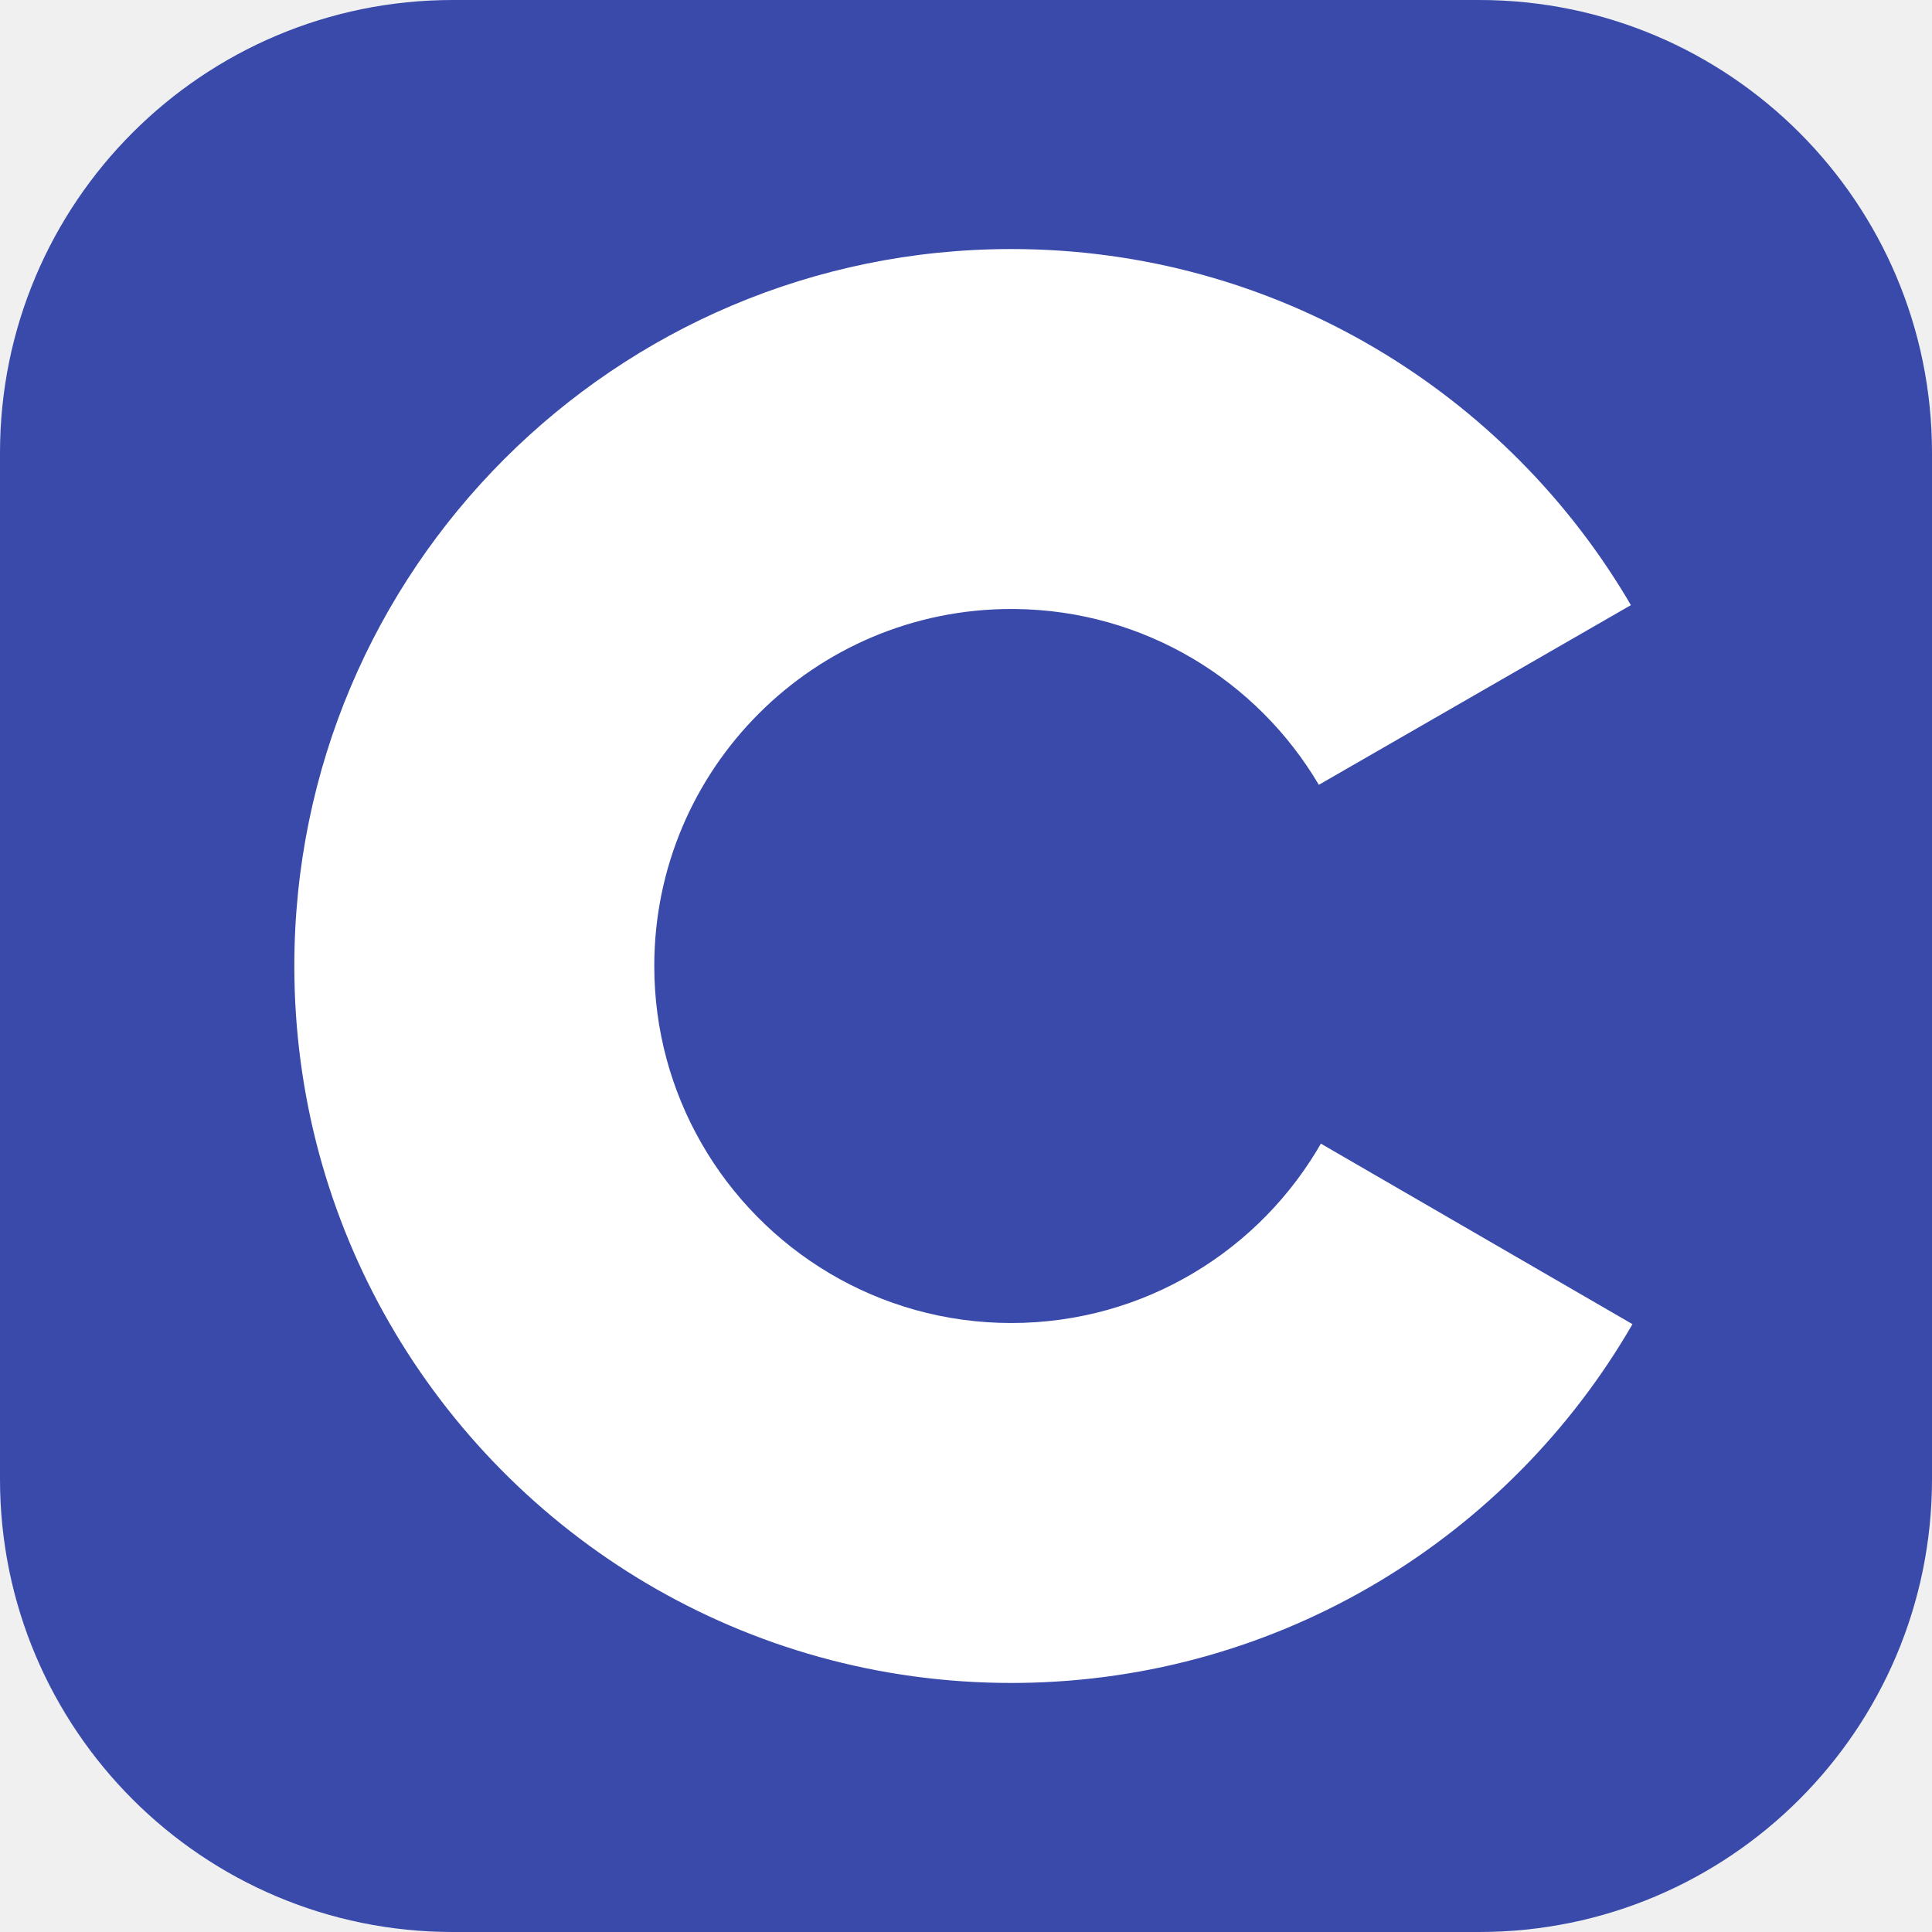
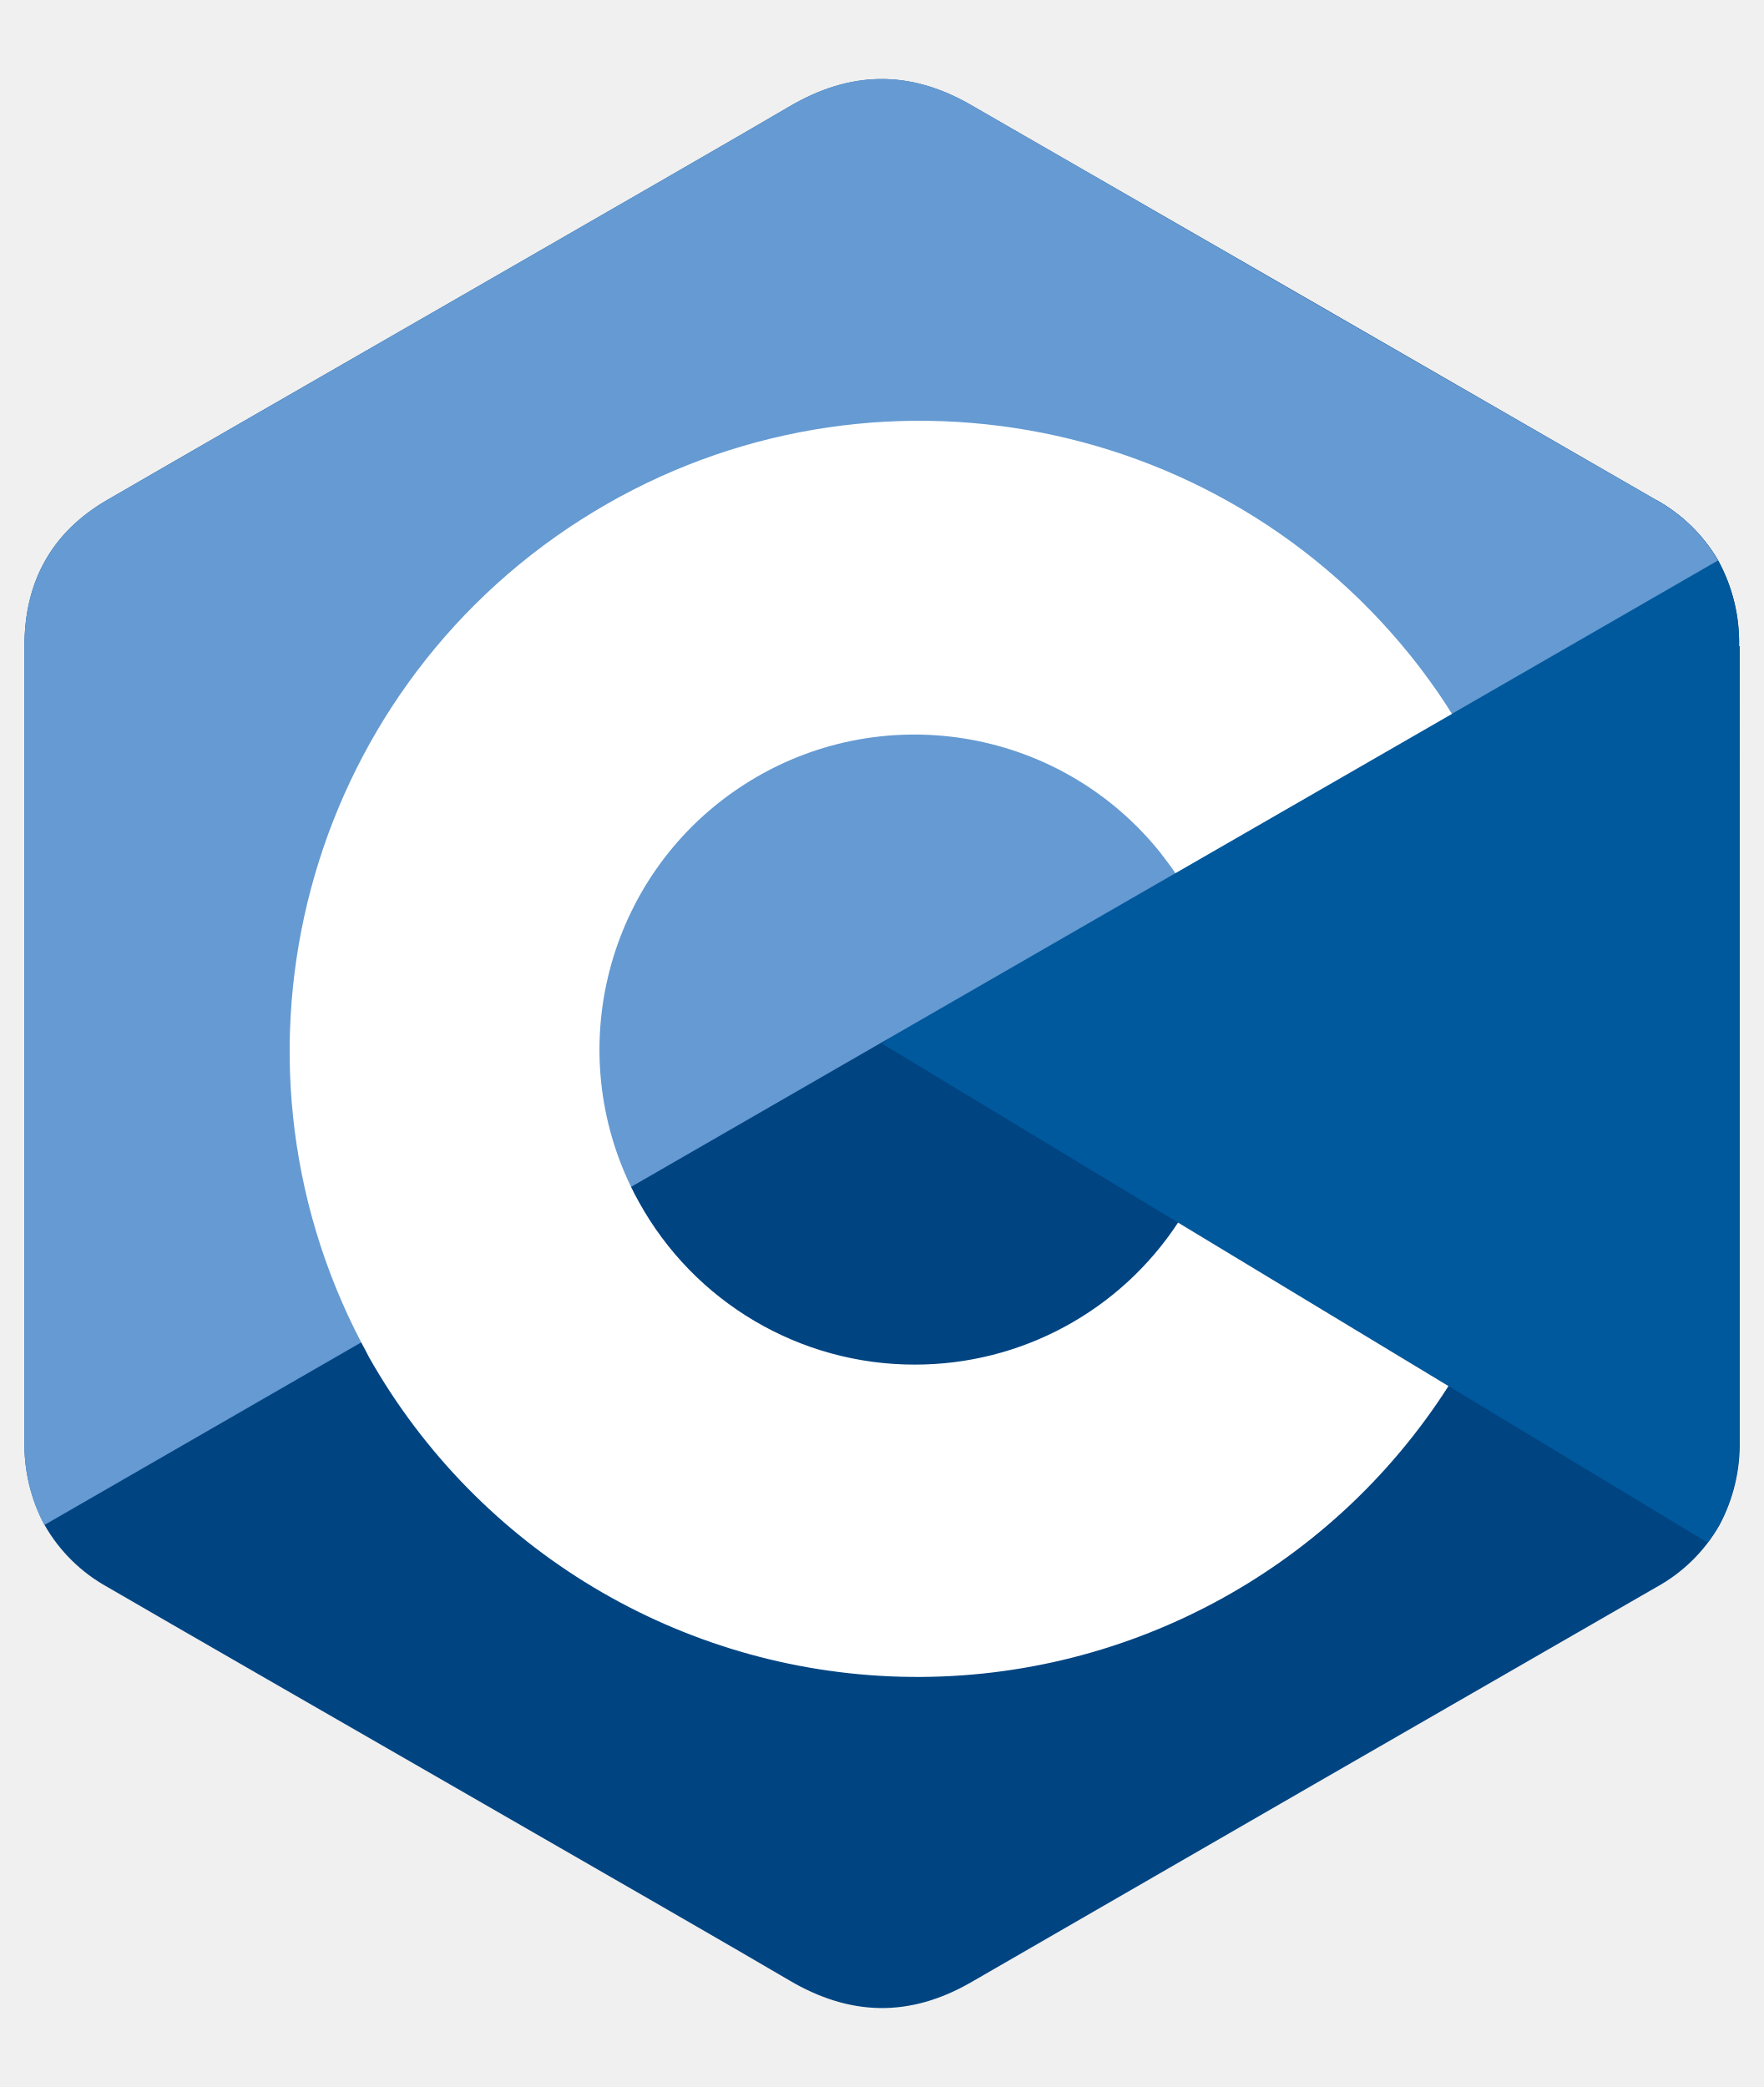
- <svg xmlns="http://www.w3.org/2000/svg" width="48" height="48" viewBox="0 0 256 256" fill="none" version="1.1">
-   <g transform="translate(0, 0)">
-     <svg width="256" height="256" viewBox="0 0 256 256" fill="none">
-       <rect width="256" height="256" rx="60" fill="#394AAB" />
-       <path d="M134.001 33C169.144 33 199.828 52.086 216.262 80.456L216.102 80.183L174.753 103.991C166.607 90.198 151.672 80.889 134.54 80.698L134.001 80.695C107.875 80.695 86.695 101.874 86.695 127.999C86.695 136.543 88.972 144.552 92.933 151.469C101.088 165.704 116.416 175.306 134.001 175.306C151.693 175.306 167.109 165.582 175.222 151.195L175.025 151.54L216.311 175.458C200.057 203.588 169.794 222.615 135.059 222.994L134.001 223C98.746 223 67.975 203.796 51.582 175.276C43.579 161.353 39 145.212 39 127.999C39 75.533 81.532 33 134.001 33Z" fill="white" />
-     </svg>
-   </g>
+ <svg xmlns="http://www.w3.org/2000/svg" viewBox="32.186 20.47 223.685 247.06" width="2113" height="2500">
+   <path d="M252.71 93.61a21.67 21.67 0 0 0-2.65-10.87 20.74 20.74 0 0 0-7.87-7.67Q198.77 50 155.32 25c-7.8-4.51-15.36-4.35-23.11.23C120.69 32 63 65.09 45.81 75.06c-7.08 4.1-10.52 10.38-10.52 18.54v100.8a21.77 21.77 0 0 0 2.55 10.66 20.63 20.63 0 0 0 8 7.88c17.19 10 74.89 43.05 86.41 49.85 7.75 4.58 15.31 4.74 23.12.23q43.41-25.08 86.87-50.09a20.63 20.63 0 0 0 8-7.88 21.77 21.77 0 0 0 2.55-10.66V93.61z" fill="#004482" />
+   <path d="M252.73 194.4a21.72 21.72 0 0 1-2.55 10.66 18.58 18.58 0 0 1-1.45 2.24L144 144l98.19-68.93a20.72 20.72 0 0 1 7.86 7.67 21.57 21.57 0 0 1 2.66 10.87c.02 33.6.02 100.79.02 100.79z" fill="#00599c" />
+   <path d="M250.05 82.74L37.81 205.06a21.75 21.75 0 0 1-2.53-10.65V93.6c0-8.16 3.45-14.44 10.52-18.54C63 65.09 120.69 32 132.22 25.21c7.73-4.58 15.3-4.74 23.1-.23q43.41 25.08 86.87 50.09a20.72 20.72 0 0 1 7.86 7.67z" fill="#659ad2" />
+   <path d="M148.2 184.72a39.91 39.91 0 0 1-35-20.63q-.53-.94-1-1.92A39.94 39.94 0 0 1 179 119.4c.53.64 1 1.31 1.53 2 .24.33.48.66.7 1l35.07-20.2q-1.28-2.06-2.68-4c-.49-.69-1-1.35-1.48-2A79.9 79.9 0 0 0 78 181.92c.34.64.69 1.27 1 1.9a79.91 79.91 0 0 0 136.86 3.62l-34.29-20.73a39.88 39.88 0 0 1-33.37 18.01z" fill="#fff" />
</svg>
